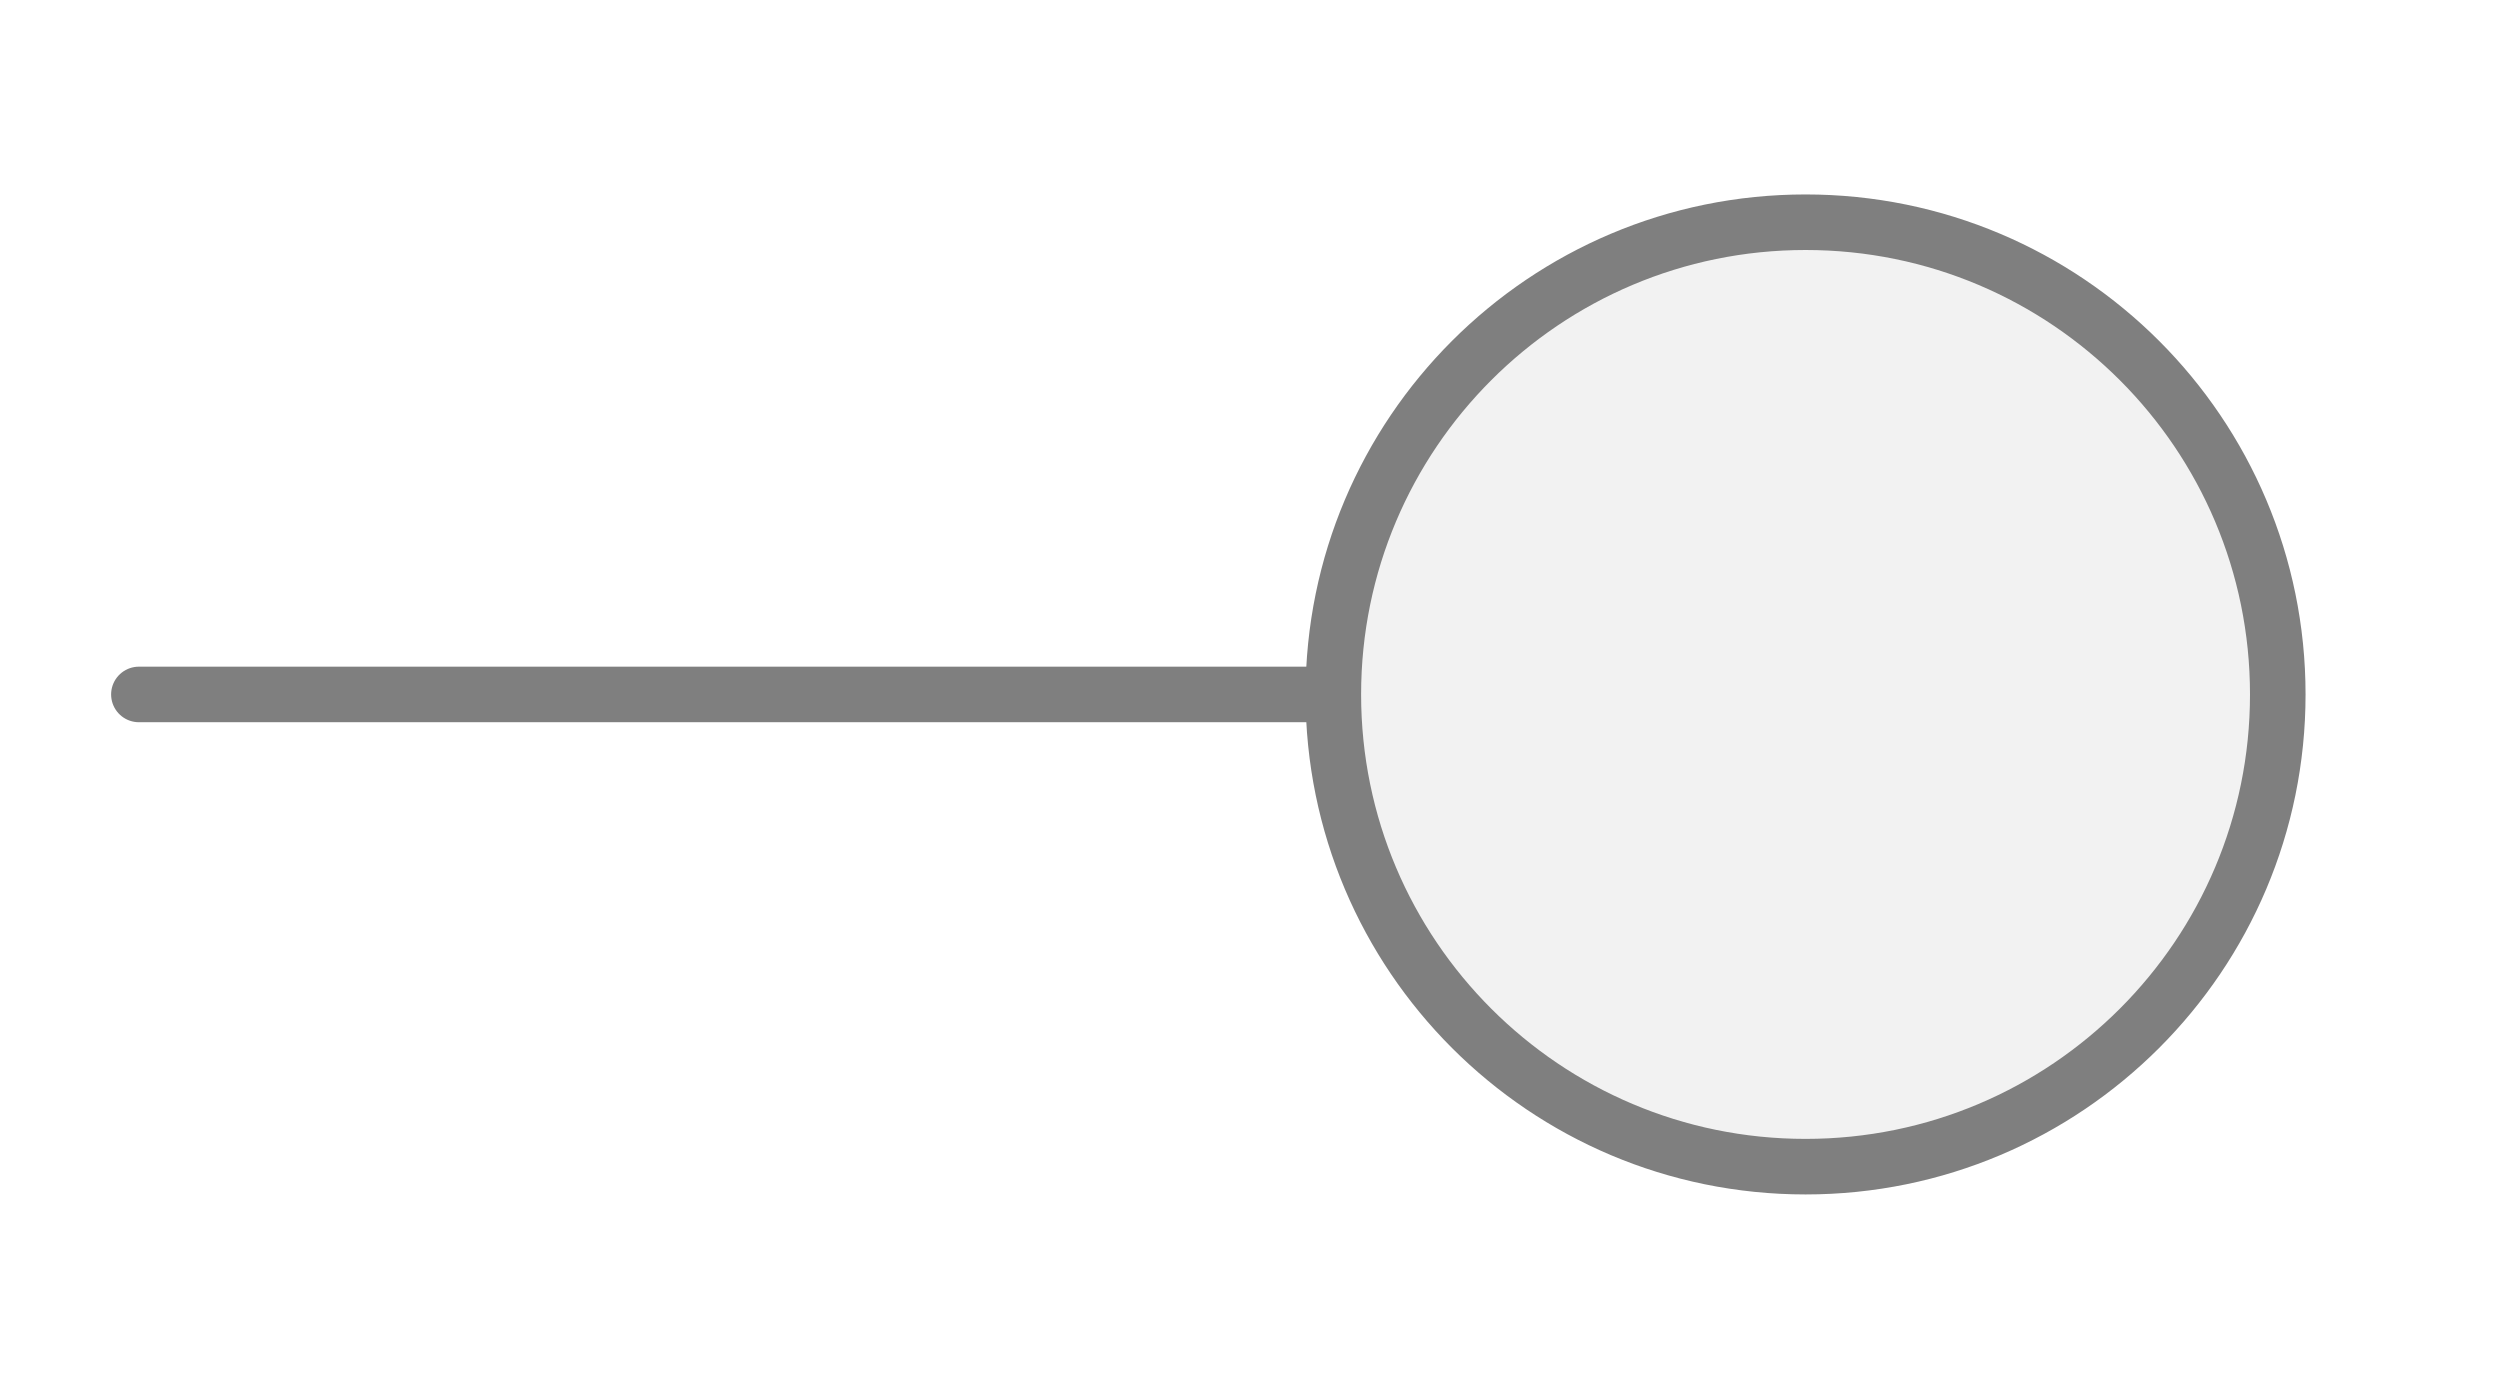
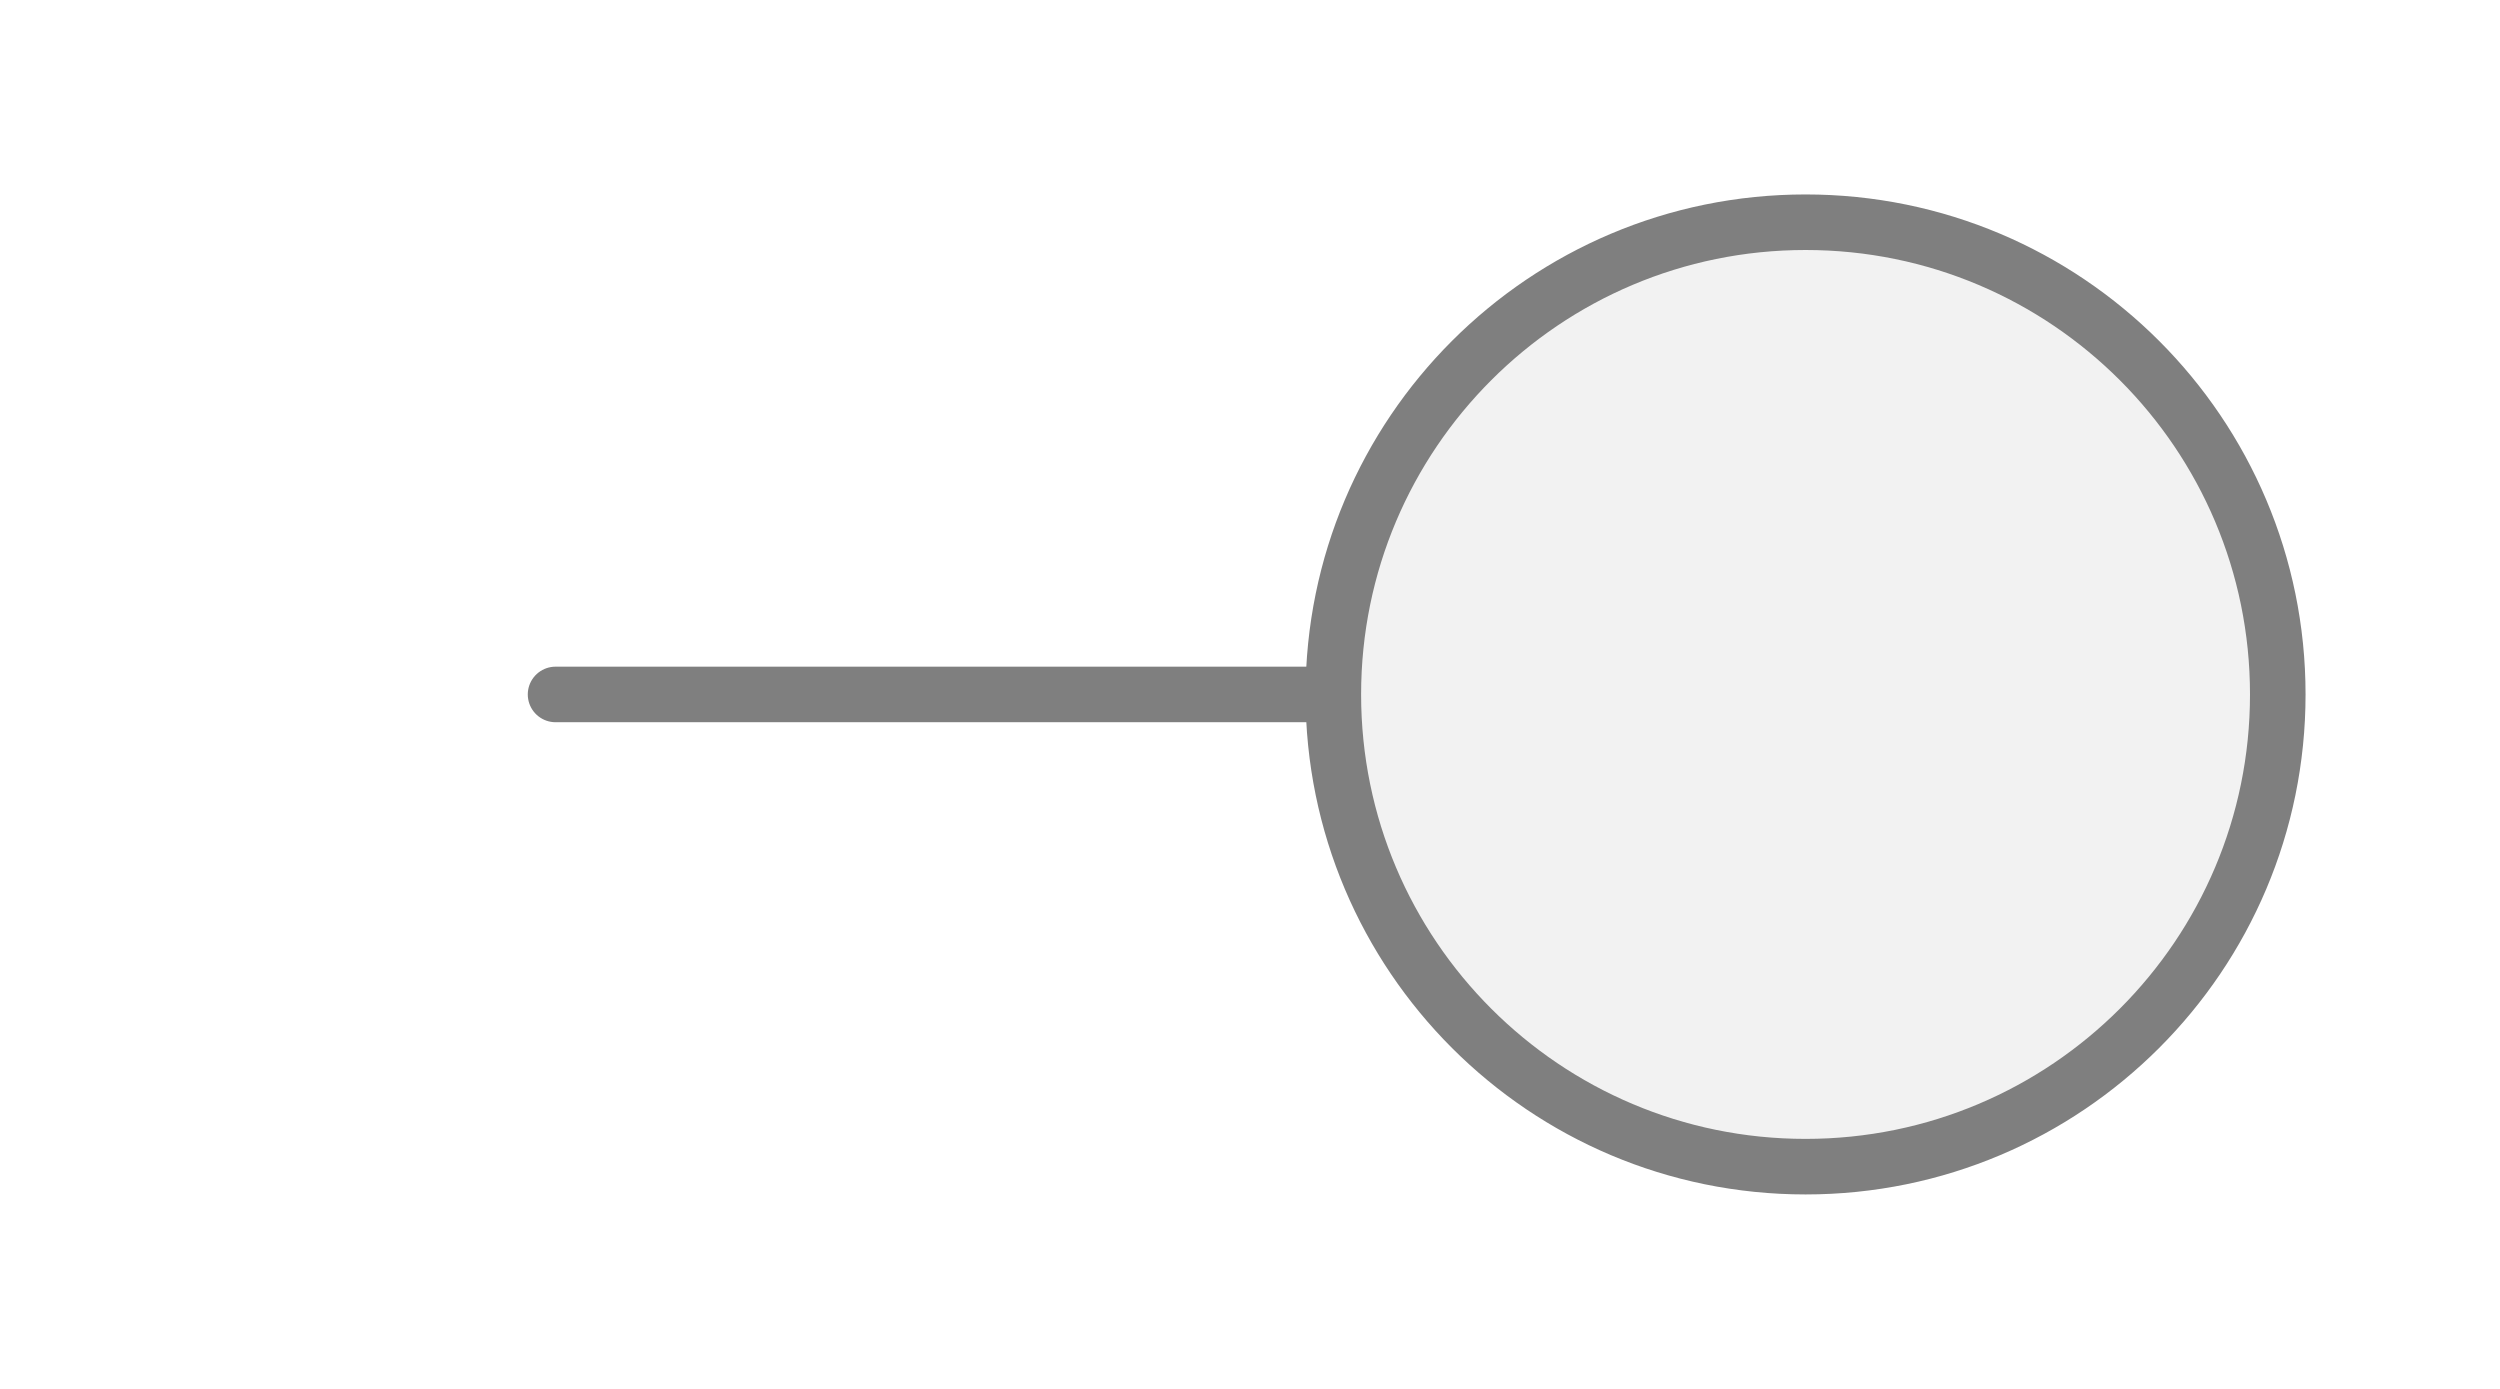
<svg xmlns="http://www.w3.org/2000/svg" width="45px" height="25px" viewBox="0 0 45 25">
-   <line x1="24" y1="12.5" x2="2.5" y2="12.5" stroke="#7f7f7f" stroke-width="1" stroke-linecap="round" />
+   <line x1="10" y1="12.5" x2="24" y2="12.5" stroke="#7f7f7f" stroke-width="1" stroke-linecap="round" />
  <circle cx="32.5" cy="12.5" r="8.5" fill="#f2f2f2" stroke="#7f7f7f" stroke-width="1" />
</svg>
